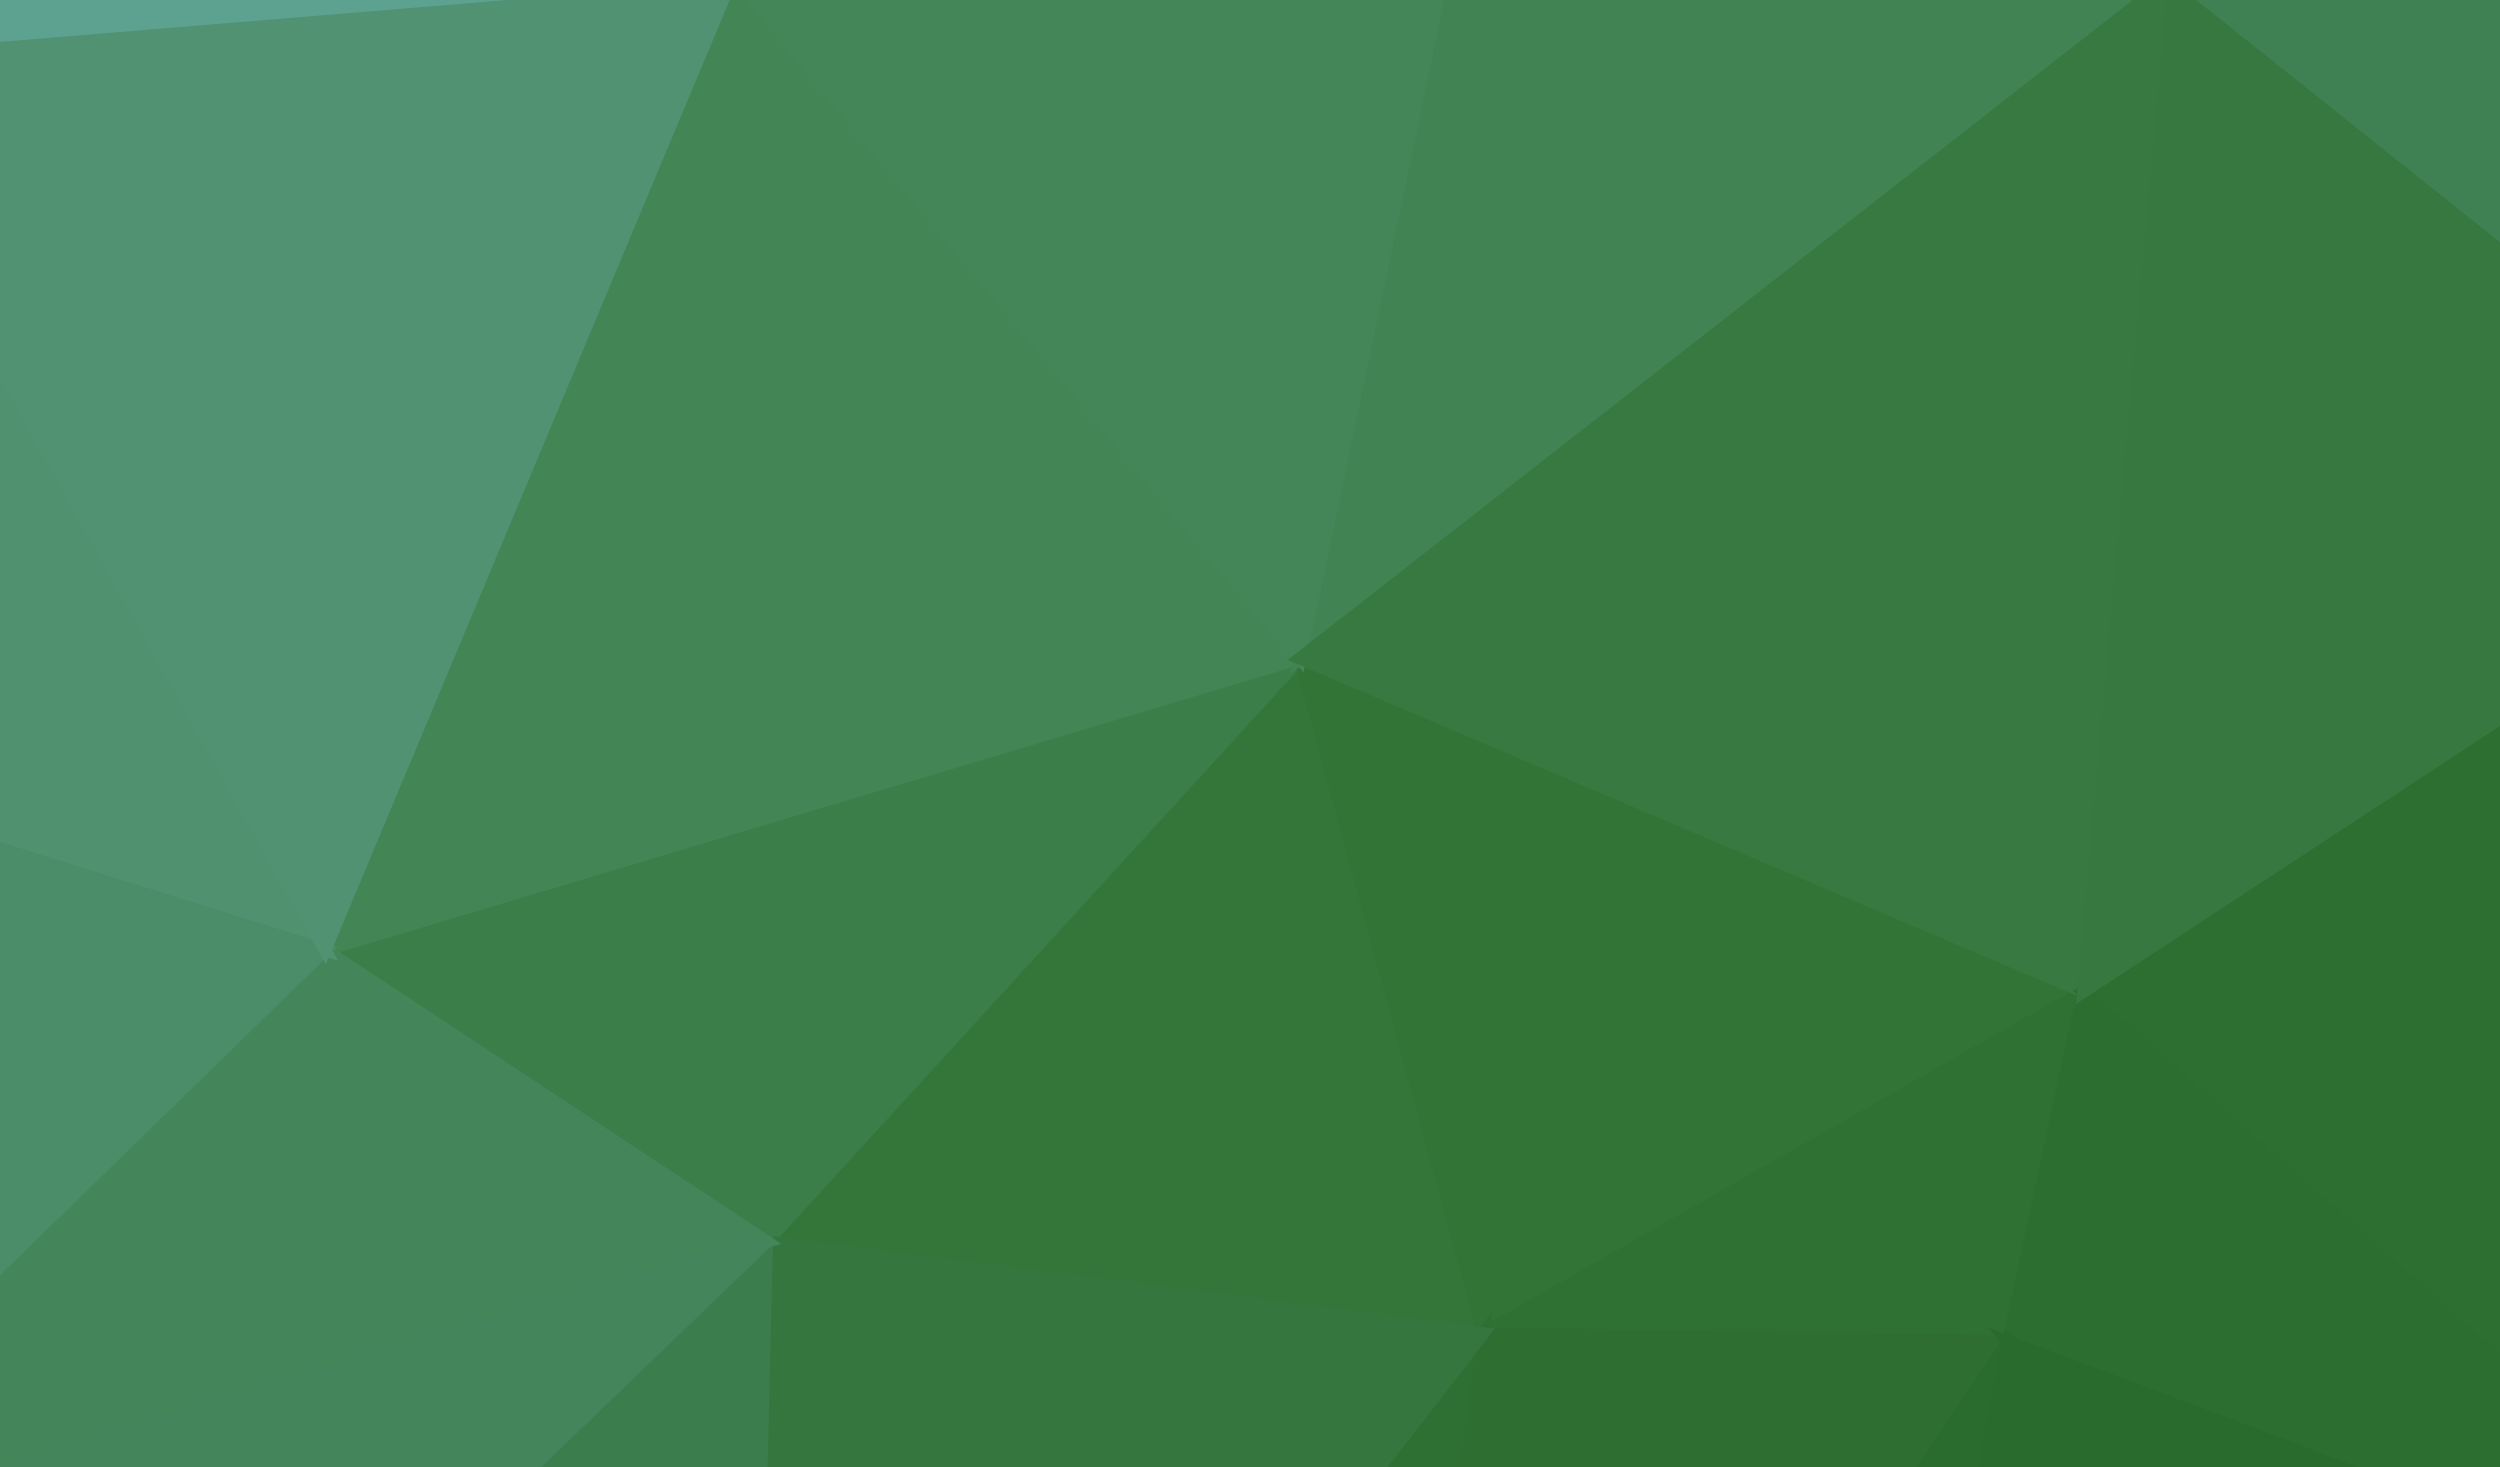
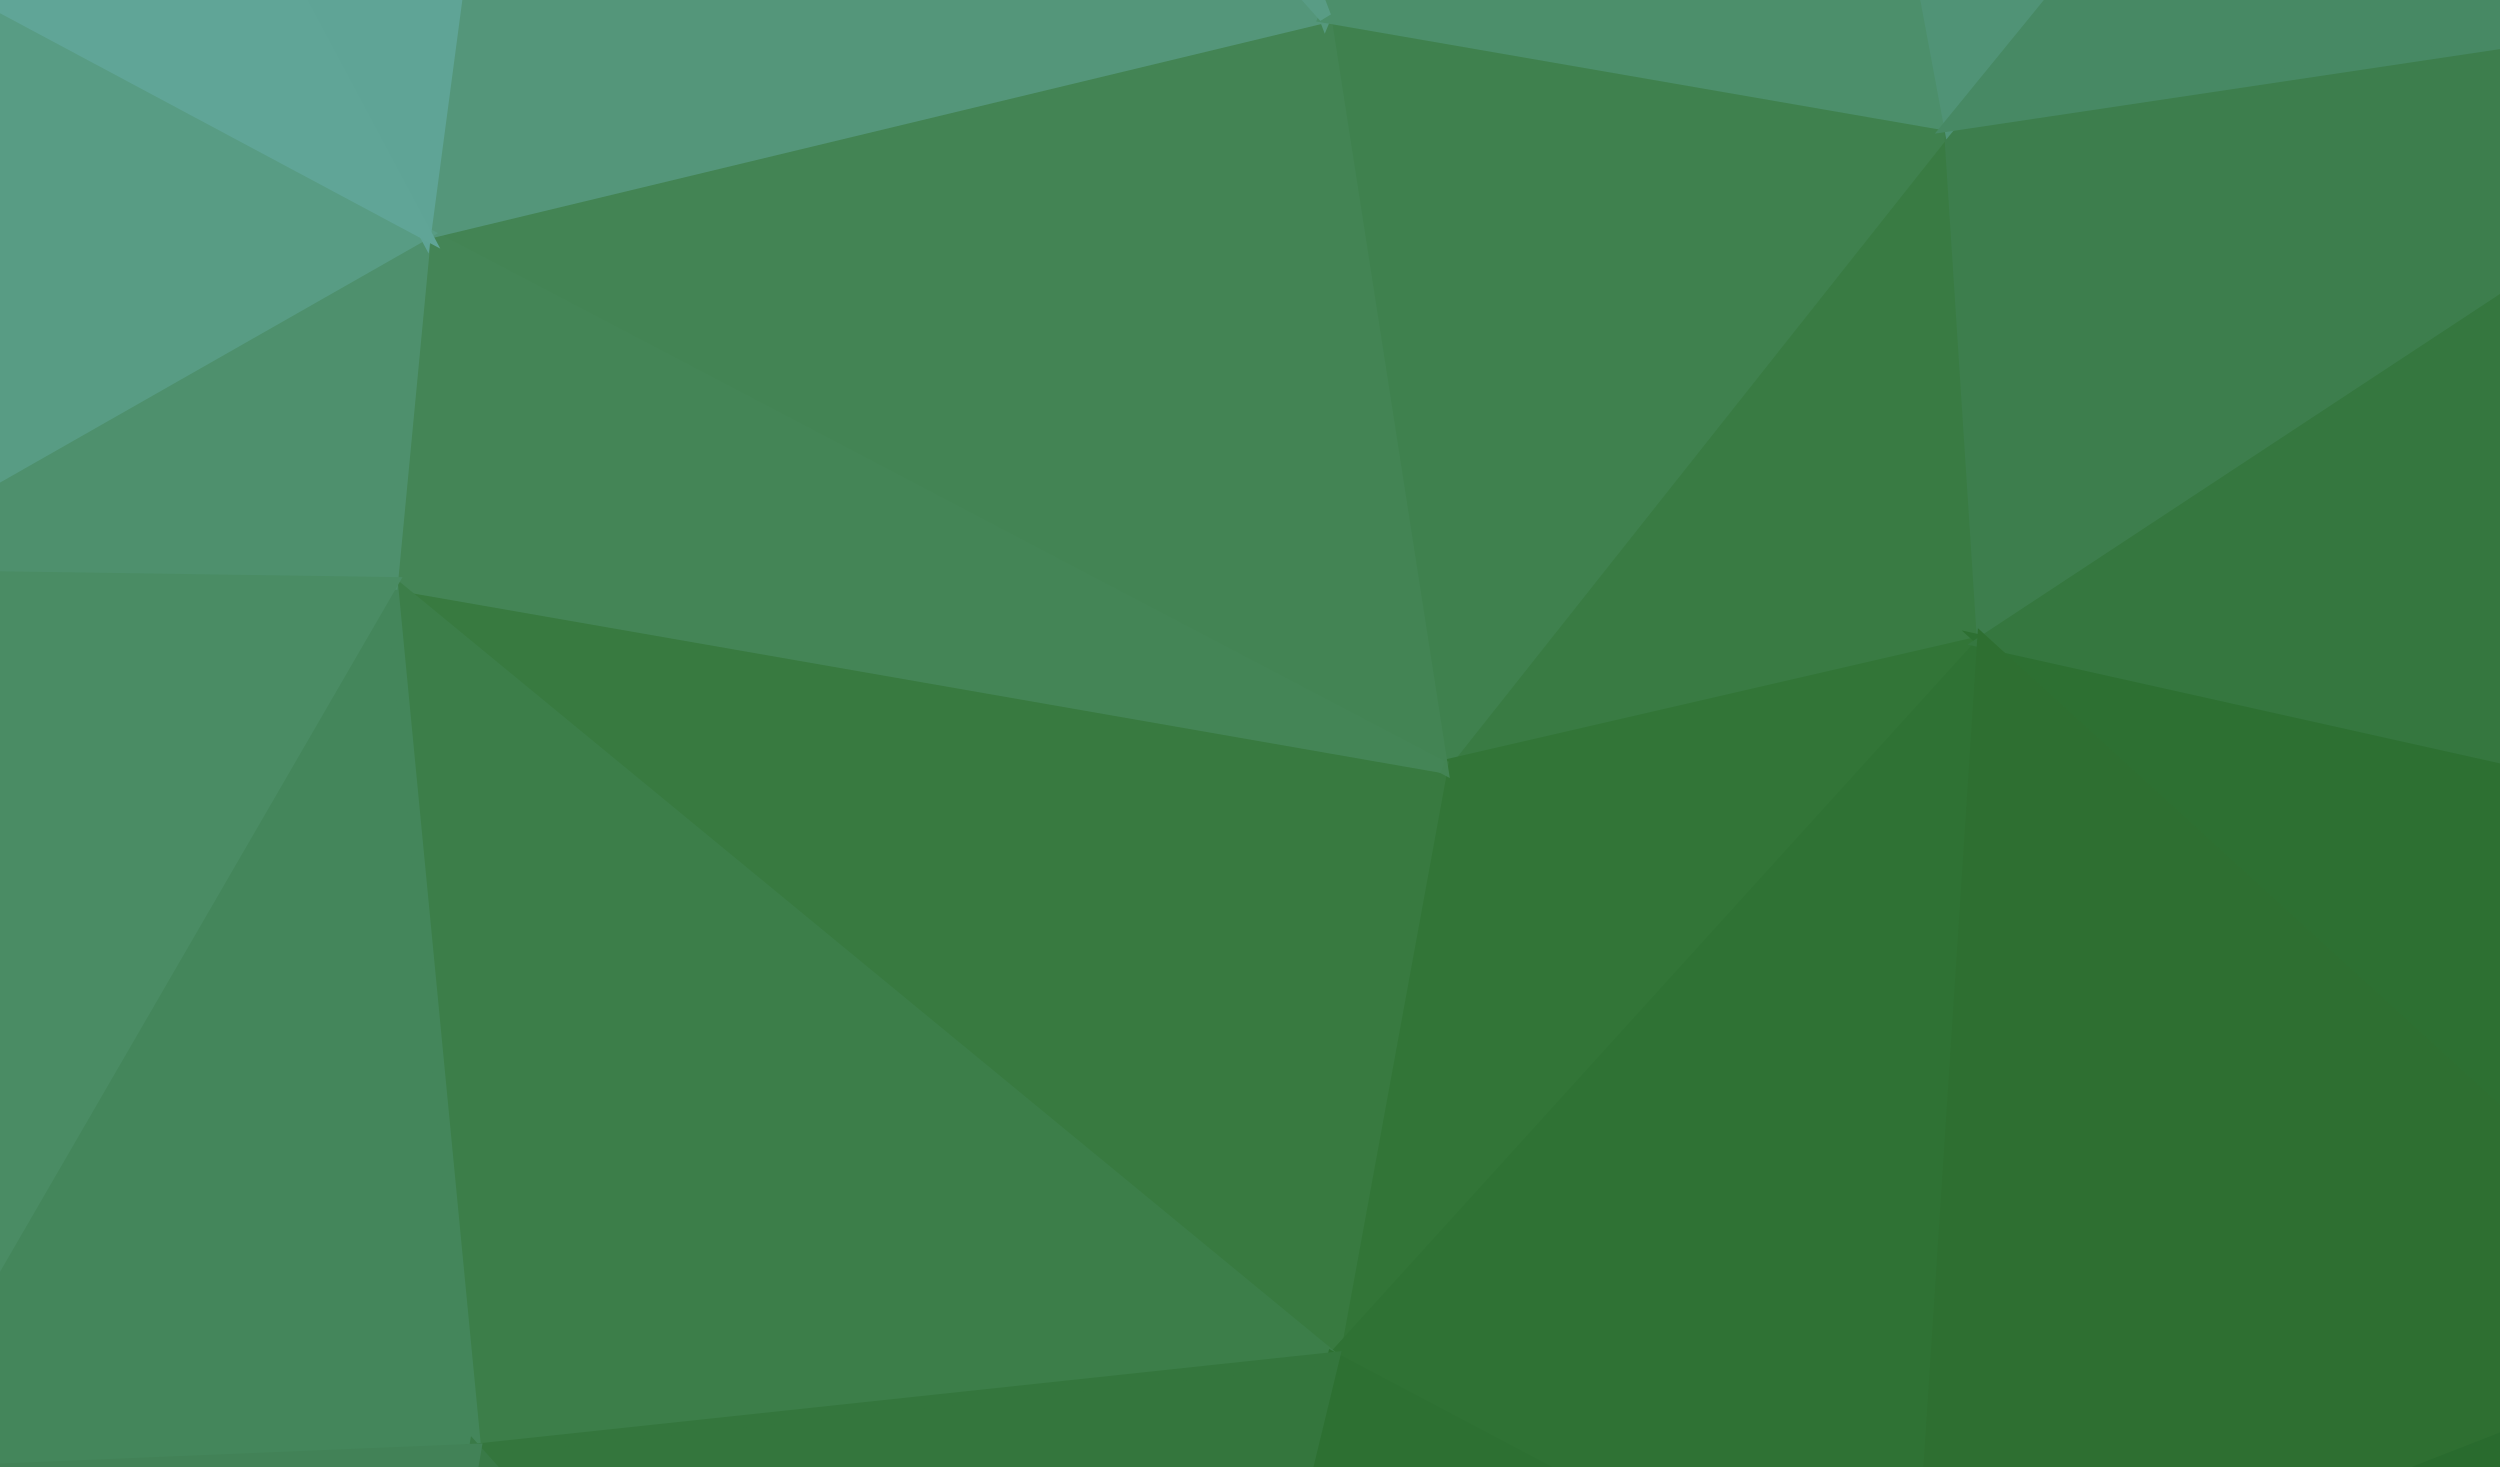
<svg xmlns="http://www.w3.org/2000/svg" width="300" height="176">
-   <path d="M156,79L92,149L178,160Z" fill="#34763a" stroke="#34763a" stroke-width="1.51" />
-   <path d="M156,79L39,114L92,149Z" fill="#3c7e49" stroke="#3c7e49" stroke-width="1.51" />
-   <path d="M178,160L250,119L156,79Z" fill="#327436" stroke="#327436" stroke-width="1.51" />
-   <path d="M241,161L250,119L178,160Z" fill="#2f7133" stroke="#2f7133" stroke-width="1.51" />
-   <path d="M156,79L88,-3L39,114Z" fill="#438555" stroke="#438555" stroke-width="1.51" />
-   <path d="M261,-3L174,-7L156,79Z" fill="#418353" stroke="#418353" stroke-width="1.51" />
-   <path d="M174,-7L88,-3L156,79Z" fill="#458658" stroke="#458658" stroke-width="1.51" />
-   <path d="M89,275L163,277L178,160Z" fill="#2e7033" stroke="#2e7033" stroke-width="1.51" />
-   <path d="M178,160L163,277L241,161Z" fill="#2e6f31" stroke="#2e6f31" stroke-width="1.51" />
-   <path d="M89,275L178,160L92,149Z" fill="#34763d" stroke="#34763d" stroke-width="1.51" />
-   <path d="M-12,249L89,275L92,149Z" fill="#3c7d4e" stroke="#3c7d4e" stroke-width="1.51" />
-   <path d="M250,119L261,-3L156,79Z" fill="#377941" stroke="#377941" stroke-width="1.51" />
-   <path d="M39,114L-37,188L92,149Z" fill="#44855a" stroke="#44855a" stroke-width="1.51" />
-   <path d="M-21,6L-41,89L39,114Z" fill="#509270" stroke="#509270" stroke-width="1.51" />
-   <path d="M89,275L215,296L163,277Z" fill="#2a6c2e" stroke="#2a6c2e" stroke-width="1.51" />
-   <path d="M163,277L215,296L241,161Z" fill="#2a6c2e" stroke="#2a6c2e" stroke-width="1.51" />
-   <path d="M339,198L340,60L250,119Z" fill="#2d6f31" stroke="#2d6f31" stroke-width="1.51" />
-   <path d="M-41,89L-37,188L39,114Z" fill="#4b8d68" stroke="#4b8d68" stroke-width="1.51" />
-   <path d="M88,-3L-21,6L39,114Z" fill="#509271" stroke="#509271" stroke-width="1.51" />
-   <path d="M174,-7L154,-60L88,-3Z" fill="#4e906c" stroke="#4e906c" stroke-width="1.51" />
-   <path d="M253,-69L154,-60L174,-7Z" fill="#4f916f" stroke="#4f916f" stroke-width="1.51" />
-   <path d="M-37,188L-12,249L92,149Z" fill="#44855c" stroke="#44855c" stroke-width="1.51" />
-   <path d="M26,-105L-21,6L88,-3Z" fill="#5da291" stroke="#5da291" stroke-width="1.51" />
-   <path d="M339,198L250,119L241,161Z" fill="#2c6e30" stroke="#2c6e30" stroke-width="1.51" />
-   <path d="M250,119L340,60L261,-3Z" fill="#367840" stroke="#367840" stroke-width="1.51" />
-   <path d="M321,256L339,198L241,161Z" fill="#296a2d" stroke="#296a2d" stroke-width="1.51" />
-   <path d="M340,60L298,-21L261,-3Z" fill="#408154" stroke="#408154" stroke-width="1.51" />
-   <path d="M261,-3L253,-69L174,-7Z" fill="#4a8c66" stroke="#4a8c66" stroke-width="1.51" />
-   <path d="M215,296L321,256L241,161Z" fill="#286b2d" stroke="#286b2d" stroke-width="1.51" />
-   <path d="M298,-21L253,-69L261,-3Z" fill="#498b67" stroke="#498b67" stroke-width="1.51" />
-   <path d="M-148,-18L-114,117L-41,89Z" fill="#5da190" stroke="#5da190" stroke-width="1.51" />
-   <path d="M-41,89L-114,117L-37,188Z" fill="#519477" stroke="#519477" stroke-width="1.51" />
-   <path d="M-37,188L-105,210L-12,249Z" fill="#4c8d6e" stroke="#4c8d6e" stroke-width="1.51" />
-   <path d="M450,262L393,157L339,198Z" fill="#256729" stroke="#256729" stroke-width="1.51" />
-   <path d="M339,198L393,157L340,60Z" fill="#2a6c2e" stroke="#2a6c2e" stroke-width="1.51" />
-   <path d="M419,-19L357,-90L298,-21Z" fill="#488a68" stroke="#488a68" stroke-width="1.51" />
-   <path d="M-114,117L-105,210L-37,188Z" fill="#52957b" stroke="#52957b" stroke-width="1.51" />
-   <path d="M154,-60L26,-105L88,-3Z" fill="#5a9e89" stroke="#5a9e89" stroke-width="1.51" />
-   <path d="M-21,6L-148,-18L-41,89Z" fill="#5fa597" stroke="#5fa597" stroke-width="1.51" />
-   <path d="M253,-69L26,-105L154,-60Z" fill="#579b81" stroke="#579b81" stroke-width="1.51" />
-   <path d="M26,-105L-42,-78L-21,6Z" fill="#66ada9" stroke="#66ada9" stroke-width="1.51" />
-   <path d="M393,157L434,90L340,60Z" fill="#2b6d2f" stroke="#2b6d2f" stroke-width="1.51" />
-   <path d="M298,-21L357,-90L253,-69Z" fill="#4d8f71" stroke="#4d8f71" stroke-width="1.51" />
-   <path d="M419,-19L298,-21L340,60Z" fill="#3f8053" stroke="#3f8053" stroke-width="1.51" />
-   <path d="M253,-69L357,-90L26,-105Z" fill="#559981" stroke="#559981" stroke-width="1.51" />
-   <path d="M434,90L419,-19L340,60Z" fill="#357642" stroke="#357642" stroke-width="1.51" />
-   <path d="M-105,210L-131,295L-12,249Z" fill="#4d9075" stroke="#4d9075" stroke-width="1.51" />
-   <path d="M-12,249L-131,295L89,275Z" fill="#448561" stroke="#448561" stroke-width="1.51" />
-   <path d="M89,275L-131,295L215,296Z" fill="#397a4a" stroke="#397a4a" stroke-width="1.51" />
-   <path d="M-114,117L-131,295L-105,210Z" fill="#549782" stroke="#549782" stroke-width="1.51" />
-   <path d="M-114,117L-148,-18L-131,295Z" fill="#5a9e8c" stroke="#5a9e8c" stroke-width="1.51" />
-   <path d="M-42,-78L-148,-18L-21,6Z" fill="#68b0af" stroke="#68b0af" stroke-width="1.51" />
-   <path d="M393,157L450,262L434,90Z" fill="#25672a" stroke="#25672a" stroke-width="1.51" />
-   <path d="M321,256L450,262L339,198Z" fill="#246629" stroke="#246629" stroke-width="1.51" />
-   <path d="M215,296L450,262L321,256Z" fill="#246628" stroke="#246628" stroke-width="1.51" />
-   <path d="M419,-19L395,-97L357,-90Z" fill="#4c8d71" stroke="#4c8d71" stroke-width="1.51" />
-   <path d="M357,-90L395,-97L26,-105Z" fill="#559983" stroke="#559983" stroke-width="1.51" />
-   <path d="M-42,-78L-135,-76L-148,-18Z" fill="#70bcc7" stroke="#70bcc7" stroke-width="1.51" />
-   <path d="M26,-105L-135,-76L-42,-78Z" fill="#6fb9c2" stroke="#6fb9c2" stroke-width="1.51" />
+   <path d="M173,92L238,77L234,15Z" fill="#397b43" stroke="#397b43" stroke-width="1.51" />
+   <path d="M234,15L159,2L173,92Z" fill="#3f814e" stroke="#3f814e" stroke-width="1.51" />
+   <path d="M173,92L160,163L238,77Z" fill="#327537" stroke="#327537" stroke-width="1.51" />
+   <path d="M47,70L160,163L173,92Z" fill="#387a40" stroke="#387a40" stroke-width="1.51" />
+   <path d="M159,2L51,28L173,92Z" fill="#438454" stroke="#438454" stroke-width="1.51" />
+   <path d="M51,28L47,70L173,92Z" fill="#448556" stroke="#448556" stroke-width="1.51" />
+   <path d="M160,163L230,200L238,77Z" fill="#2f7234" stroke="#2f7234" stroke-width="1.51" />
+   <path d="M209,-119L120,-100L159,2Z" fill="#55987c" stroke="#55987c" stroke-width="1.51" />
+   <path d="M159,2L68,-100L51,28Z" fill="#54967a" stroke="#54967a" stroke-width="1.51" />
+   <path d="M234,15L209,-119L159,2Z" fill="#4c8f6b" stroke="#4c8f6b" stroke-width="1.51" />
+   <path d="M238,77L361,-4L234,15Z" fill="#3d7e4d" stroke="#3d7e4d" stroke-width="1.51" />
+   <path d="M234,15L327,-99L209,-119Z" fill="#509376" stroke="#509376" stroke-width="1.51" />
+   <path d="M330,161L359,104L238,77Z" fill="#2d7032" stroke="#2d7032" stroke-width="1.51" />
+   <path d="M359,104L361,-4L238,77Z" fill="#35773f" stroke="#35773f" stroke-width="1.51" />
+   <path d="M230,200L330,161L238,77Z" fill="#2e6f31" stroke="#2e6f31" stroke-width="1.51" />
+   <path d="M47,70L57,174L160,163Z" fill="#3c7e49" stroke="#3c7e49" stroke-width="1.51" />
+   <path d="M160,163L136,262L230,200Z" fill="#2d7032" stroke="#2d7032" stroke-width="1.51" />
+   <path d="M361,-4L327,-99L234,15Z" fill="#478964" stroke="#478964" stroke-width="1.51" />
+   <path d="M120,-100L68,-100L159,2Z" fill="#599c85" stroke="#599c85" stroke-width="1.51" />
+   <path d="M209,-119L68,-100L120,-100Z" fill="#5da291" stroke="#5da291" stroke-width="1.51" />
+   <path d="M47,70L-15,177L57,174Z" fill="#44865b" stroke="#44865b" stroke-width="1.51" />
+   <path d="M51,28L-21,69L47,70Z" fill="#4e906d" stroke="#4e906d" stroke-width="1.51" />
+   <path d="M-50,-26L-21,69L51,28Z" fill="#589c84" stroke="#589c84" stroke-width="1.51" />
+   <path d="M230,200L341,236L330,161Z" fill="#296b2e" stroke="#296b2e" stroke-width="1.51" />
+   <path d="M57,174L136,262L160,163Z" fill="#34763d" stroke="#34763d" stroke-width="1.51" />
+   <path d="M136,262L238,277L230,200Z" fill="#2a6d2f" stroke="#2a6d2f" stroke-width="1.51" />
+   <path d="M330,161L408,174L359,104Z" fill="#2a6b2d" stroke="#2a6b2d" stroke-width="1.51" />
+   <path d="M238,277L341,236L230,200Z" fill="#286a2c" stroke="#286a2c" stroke-width="1.51" />
+   <path d="M68,-100L-5,-77L51,28Z" fill="#5fa496" stroke="#5fa496" stroke-width="1.51" />
+   <path d="M341,236L408,174L330,161Z" fill="#27692b" stroke="#27692b" stroke-width="1.51" />
+   <path d="M443,83L442,15L361,-4Z" fill="#377846" stroke="#377846" stroke-width="1.51" />
+   <path d="M361,-4L422,-93L327,-99Z" fill="#4c8e70" stroke="#4c8e70" stroke-width="1.51" />
+   <path d="M443,83L361,-4L359,104Z" fill="#32733b" stroke="#32733b" stroke-width="1.51" />
+   <path d="M57,174L42,261L136,262Z" fill="#397a47" stroke="#397a47" stroke-width="1.51" />
+   <path d="M-21,69L-15,177L47,70Z" fill="#4a8c64" stroke="#4a8c64" stroke-width="1.51" />
+   <path d="M408,174L443,83L359,104Z" fill="#296b2d" stroke="#296b2d" stroke-width="1.51" />
+   <path d="M-5,-77L-50,-26L51,28Z" fill="#60a597" stroke="#60a597" stroke-width="1.51" />
+   <path d="M-21,69L-88,81L-15,177Z" fill="#509372" stroke="#509372" stroke-width="1.51" />
+   <path d="M-15,177L42,261L57,174Z" fill="#428257" stroke="#428257" stroke-width="1.51" />
+   <path d="M136,262L-58,277L238,277Z" fill="#32743d" stroke="#32743d" stroke-width="1.51" />
+   <path d="M442,15L422,-93L361,-4Z" fill="#43845f" stroke="#43845f" stroke-width="1.51" />
+   <path d="M327,-99L422,-93L209,-119Z" fill="#549883" stroke="#549883" stroke-width="1.51" />
+   <path d="M-15,177L-58,277L42,261Z" fill="#458661" stroke="#458661" stroke-width="1.51" />
+   <path d="M-50,-26L-88,81L-21,69Z" fill="#5b9f8b" stroke="#5b9f8b" stroke-width="1.51" />
+   <path d="M408,174L419,261L443,83Z" fill="#266729" stroke="#266729" stroke-width="1.51" />
+   <path d="M341,236L419,261L408,174Z" fill="#246628" stroke="#246628" stroke-width="1.51" />
+   <path d="M238,277L419,261L341,236Z" fill="#246628" stroke="#246628" stroke-width="1.51" />
+   <path d="M-88,81L-110,144L-15,177Z" fill="#529579" stroke="#529579" stroke-width="1.51" />
+   <path d="M-131,254L-58,277L-15,177Z" fill="#4c8f72" stroke="#4c8f72" stroke-width="1.51" />
+   <path d="M42,261L-58,277L136,262Z" fill="#3d7d50" stroke="#3d7d50" stroke-width="1.51" />
+   <path d="M-50,-26L-154,-5L-88,81Z" fill="#64aba3" stroke="#64aba3" stroke-width="1.51" />
+   <path d="M-88,81L-154,-5L-110,144Z" fill="#5da290" stroke="#5da290" stroke-width="1.51" />
+   <path d="M-154,-93L-154,-5L-50,-26Z" fill="#6fbac4" stroke="#6fbac4" stroke-width="1.51" />
+   <path d="M-5,-77L-154,-93L-50,-26Z" fill="#6eb8be" stroke="#6eb8be" stroke-width="1.51" />
+   <path d="M68,-100L-154,-93L-5,-77Z" fill="#6db7bd" stroke="#6db7bd" stroke-width="1.51" />
+   <path d="M209,-119L-154,-93L68,-100Z" fill="#67b0ac" stroke="#67b0ac" stroke-width="1.51" />
+   <path d="M-110,144L-131,254L-15,177Z" fill="#51947a" stroke="#51947a" stroke-width="1.51" />
+   <path d="M-154,-5L-131,254L-110,144Z" fill="#5a9e8c" stroke="#5a9e8c" stroke-width="1.51" />
</svg>
